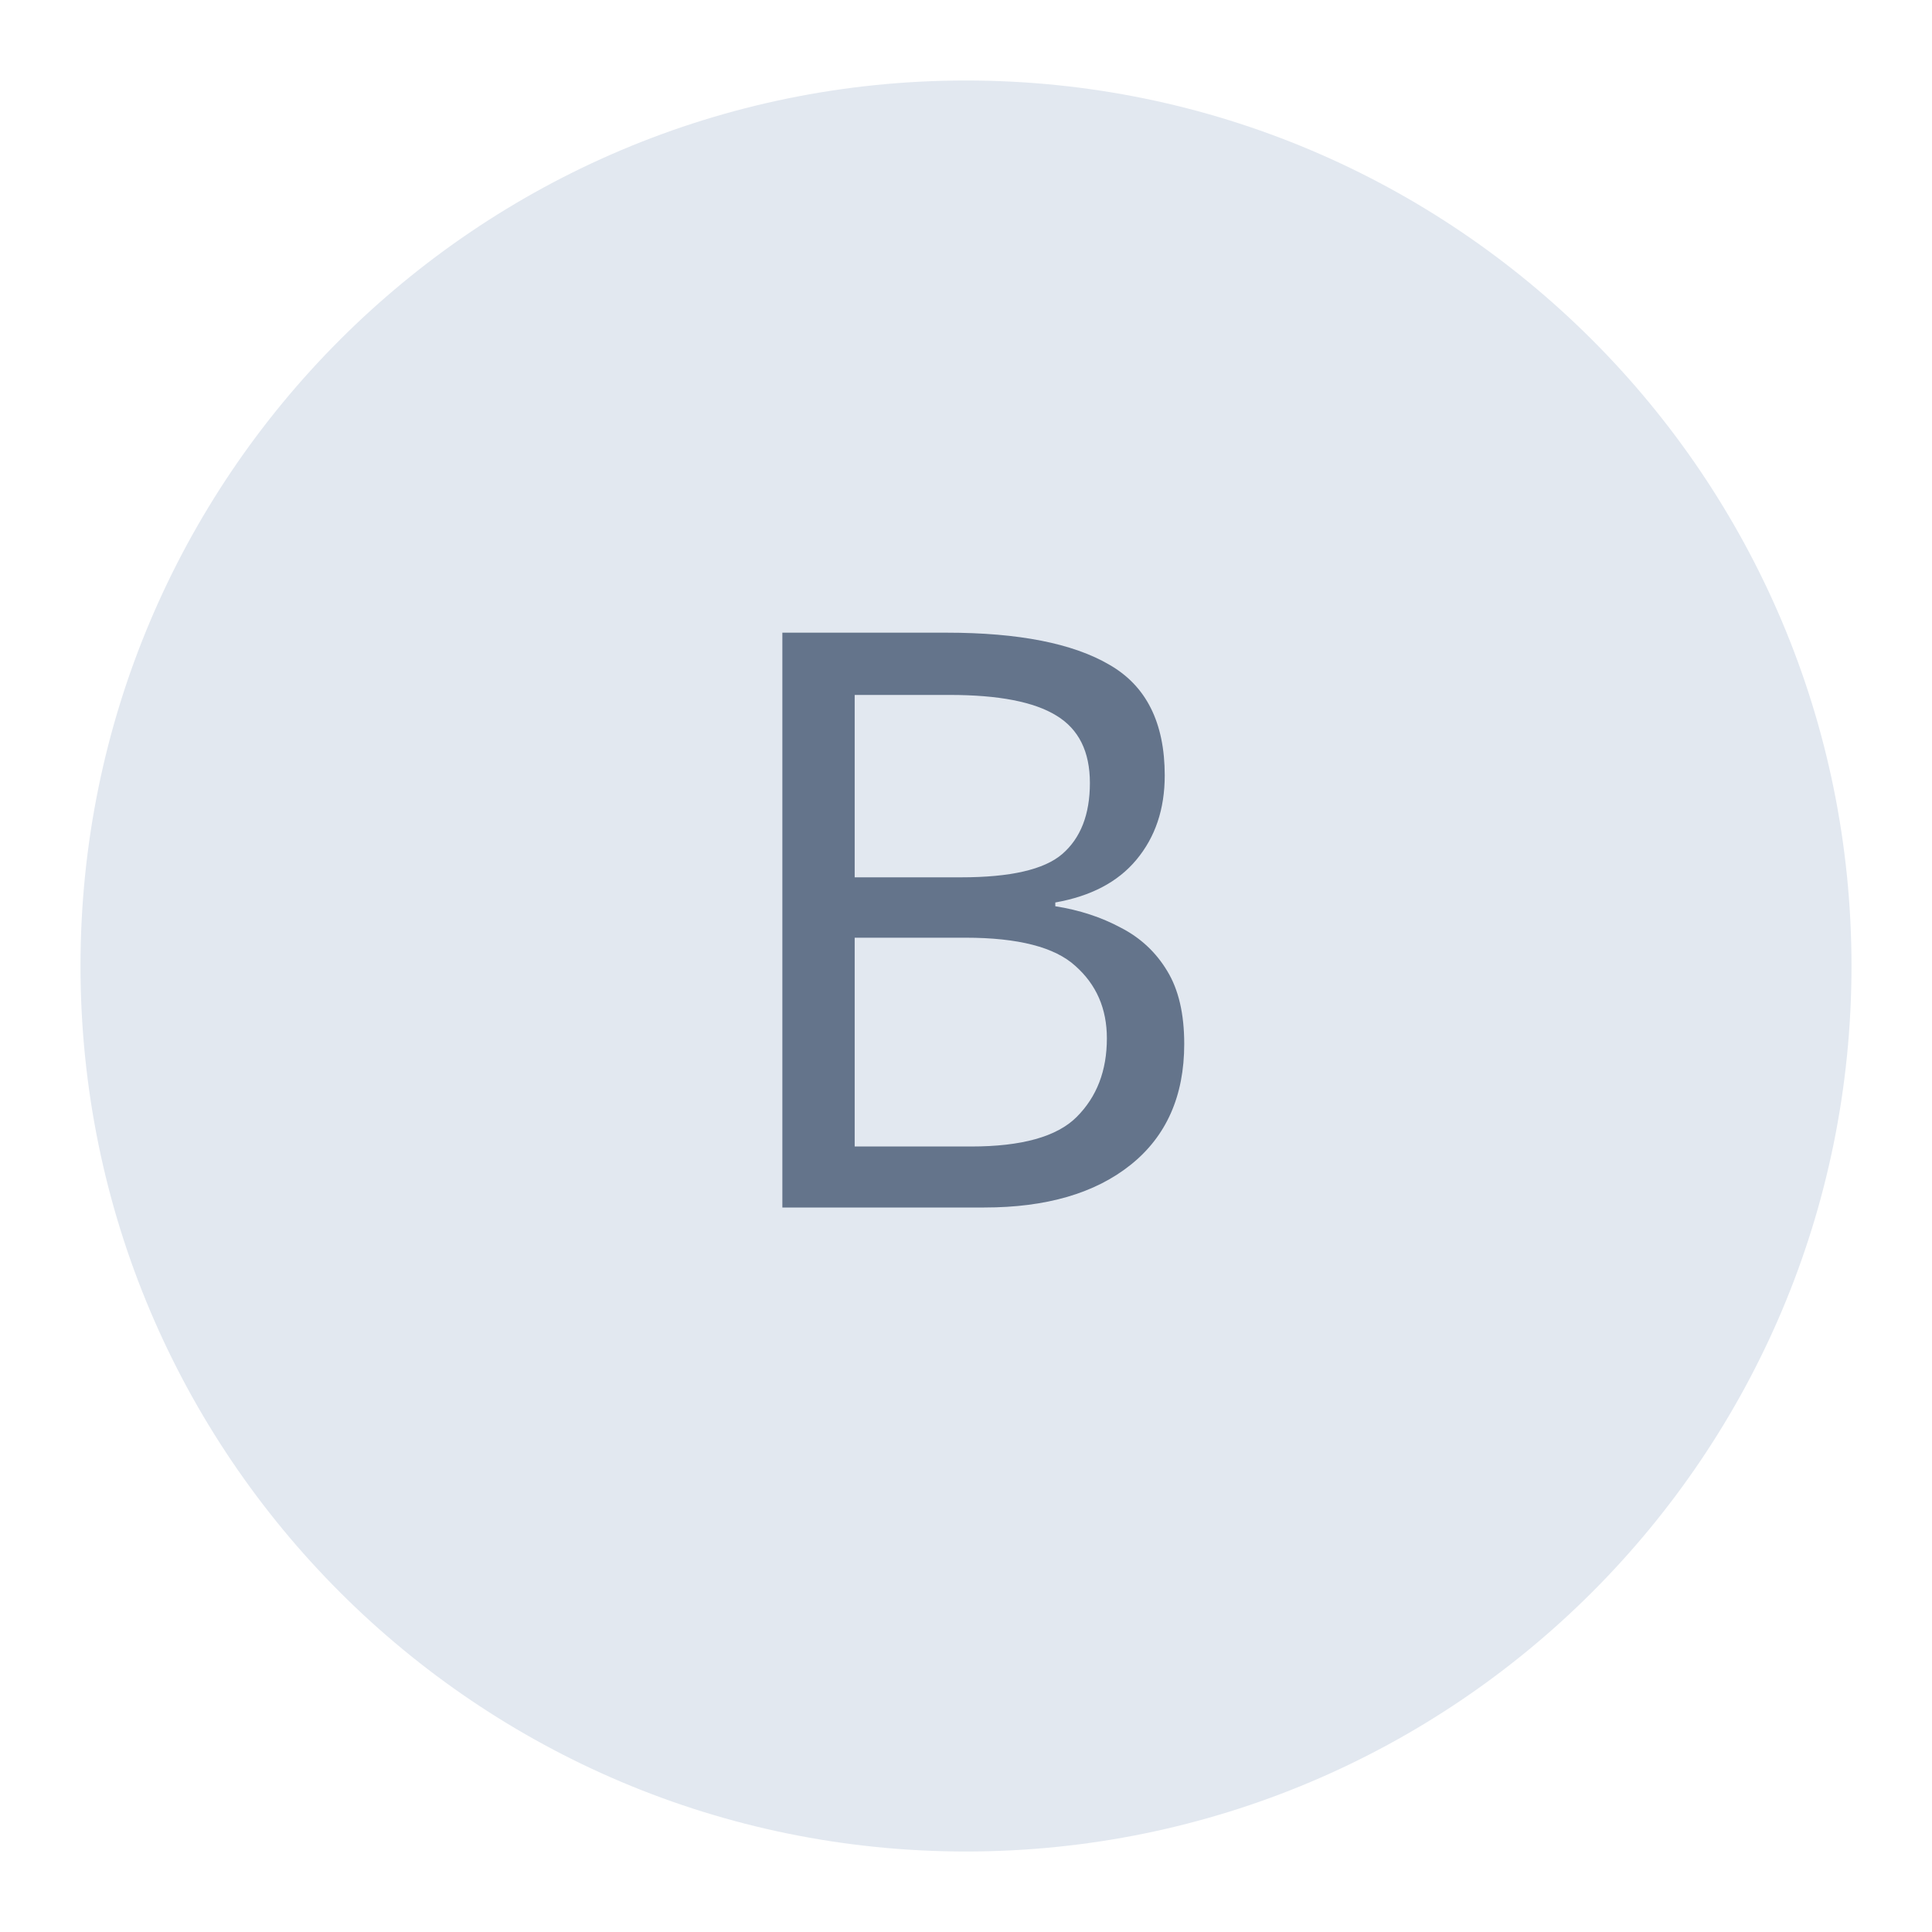
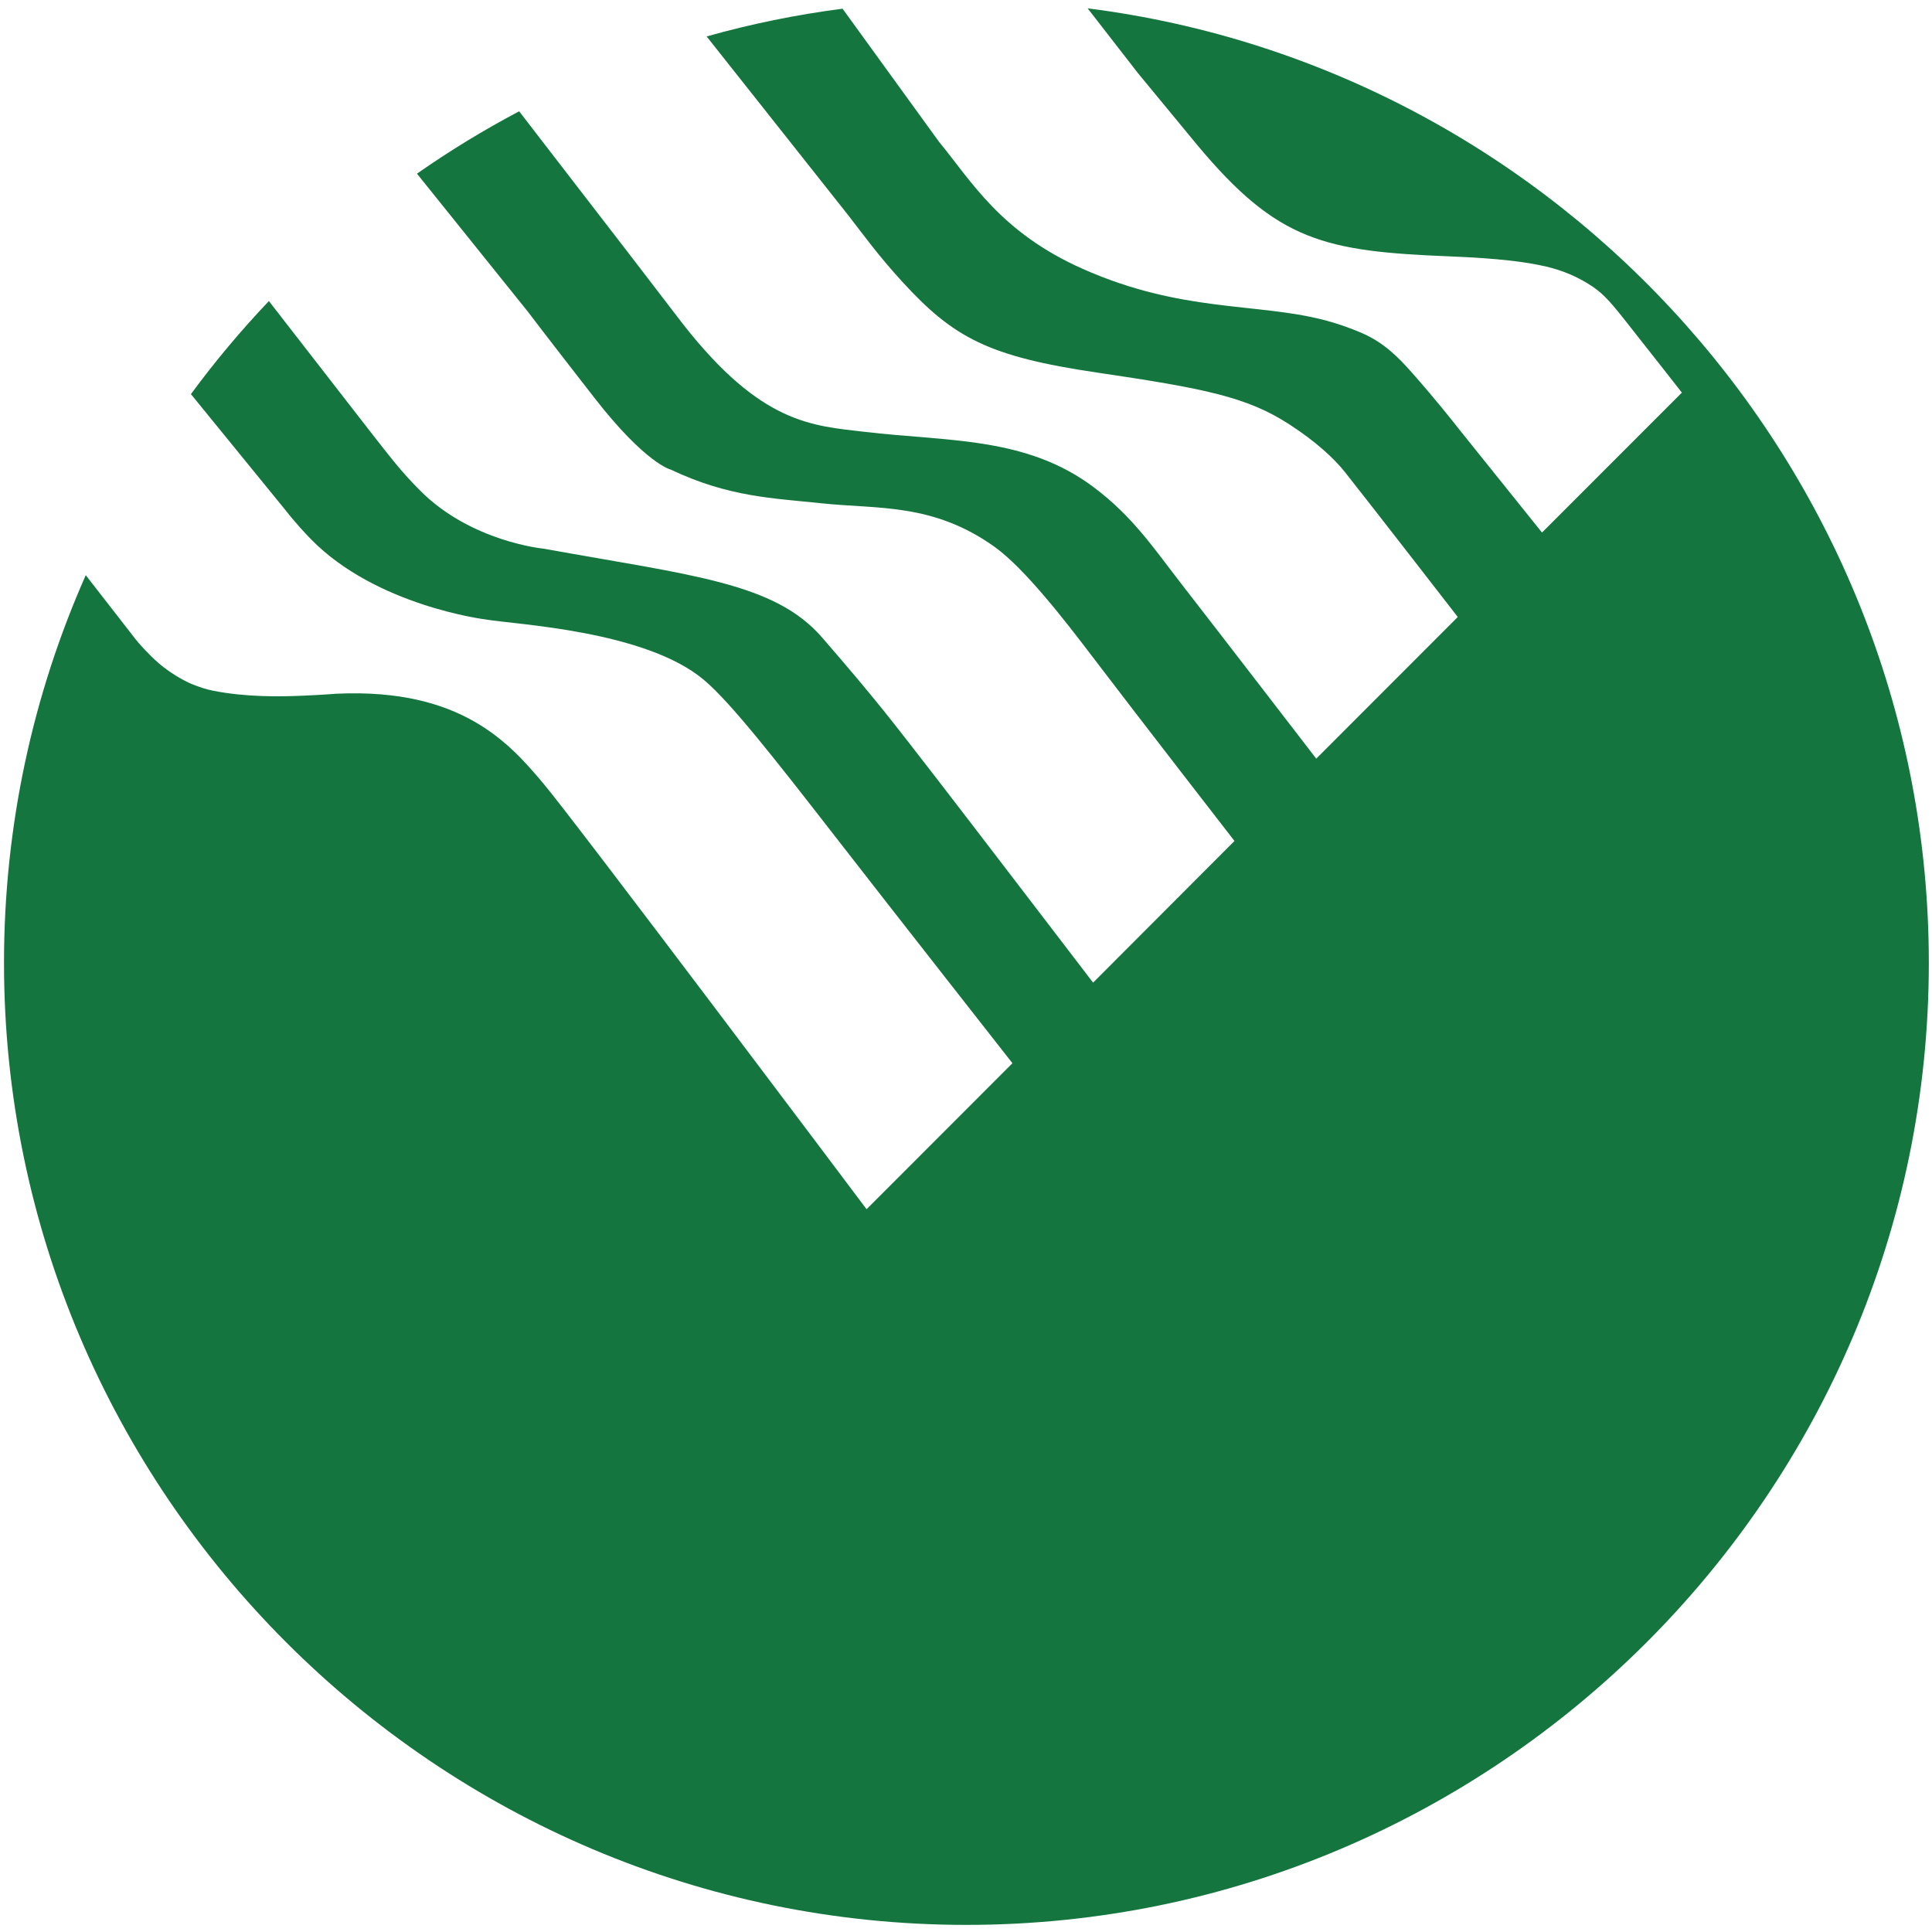
- <svg xmlns="http://www.w3.org/2000/svg" viewBox="0 0 48 48" width="48" height="48">
-   <circle cx="24" cy="24" r="22" fill="#e2e8f0" />
-   <text x="24" y="30" text-anchor="middle" font-size="20" font-family="sans-serif" fill="#64748b">B</text>
+ <svg xmlns="http://www.w3.org/2000/svg" width="28" height="28" viewBox="0 0 28 28" fill="none">
+   <g id="Bank name=Post">
+     <path id="Shape" fill-rule="evenodd" clip-rule="evenodd" d="M15.763 0.121C22.621 0.989 27.954 6.869 27.954 13.954C27.954 21.633 21.689 27.897 14.006 27.897C6.324 27.897 0.058 21.633 0.058 13.954C0.058 11.957 0.481 10.056 1.243 8.336L1.964 9.263L2.006 9.314C2.006 9.314 2.143 9.476 2.306 9.617C2.455 9.744 2.646 9.858 2.78 9.914C2.883 9.955 2.985 9.991 3.092 10.011C3.564 10.104 4.048 10.098 4.399 10.082C4.678 10.07 4.876 10.054 4.876 10.054C6.699 9.969 7.396 10.79 7.87 11.349C8.305 11.86 12.559 17.525 12.559 17.525L14.673 15.409C14.673 15.409 12.898 13.146 12.11 12.131C11.229 10.997 10.591 10.182 10.202 9.854C9.351 9.137 7.471 9.052 7.04 8.978C7.04 8.978 5.453 8.784 4.505 7.813C4.282 7.584 4.128 7.382 4.128 7.382L2.767 5.712C3.115 5.239 3.493 4.788 3.897 4.363L5.364 6.252C5.651 6.617 5.807 6.829 6.096 7.117C6.833 7.852 7.873 7.951 7.873 7.951C10.044 8.342 11.229 8.445 11.917 9.242C12.743 10.197 12.902 10.416 13.592 11.305C13.847 11.633 15.842 14.241 15.842 14.241L17.891 12.188C17.891 12.188 16.579 10.498 15.817 9.497C15.444 9.006 14.853 8.241 14.418 7.928C13.52 7.285 12.721 7.381 11.906 7.294C11.207 7.22 10.561 7.205 9.722 6.806C9.722 6.806 9.36 6.725 8.611 5.761C7.861 4.798 7.651 4.518 7.651 4.518L6.043 2.517C6.516 2.186 7.011 1.884 7.524 1.613L9.108 3.667L9.899 4.698C11.039 6.153 11.776 6.169 12.535 6.259C13.74 6.401 14.875 6.325 15.856 7.065C16.424 7.493 16.721 7.947 17.13 8.473C17.746 9.266 19.076 10.995 19.076 10.995L21.127 8.942C21.127 8.942 19.946 7.416 19.488 6.837C19.335 6.645 19.074 6.402 18.687 6.151C18.075 5.753 17.464 5.631 15.897 5.399C14.33 5.168 13.821 4.896 13.08 4.087C12.726 3.7 12.53 3.425 12.292 3.118L10.241 0.528C10.88 0.348 11.539 0.213 12.211 0.126L13.609 2.055C14.078 2.624 14.497 3.365 15.688 3.895C17.121 4.533 18.204 4.384 19.185 4.637C19.185 4.637 19.453 4.702 19.747 4.831C20.059 4.969 20.263 5.175 20.458 5.395C20.782 5.761 21.067 6.118 21.131 6.202C21.145 6.219 22.348 7.718 22.348 7.718L24.375 5.69C24.375 5.69 23.907 5.092 23.536 4.623C23.306 4.333 23.206 4.228 23.013 4.11C22.861 4.017 22.669 3.925 22.411 3.864C22.116 3.795 21.714 3.744 21.02 3.716C19.193 3.643 18.517 3.498 17.355 2.106L16.492 1.06L15.763 0.121Z" fill="#14763E" />
+   </g>
</svg>
